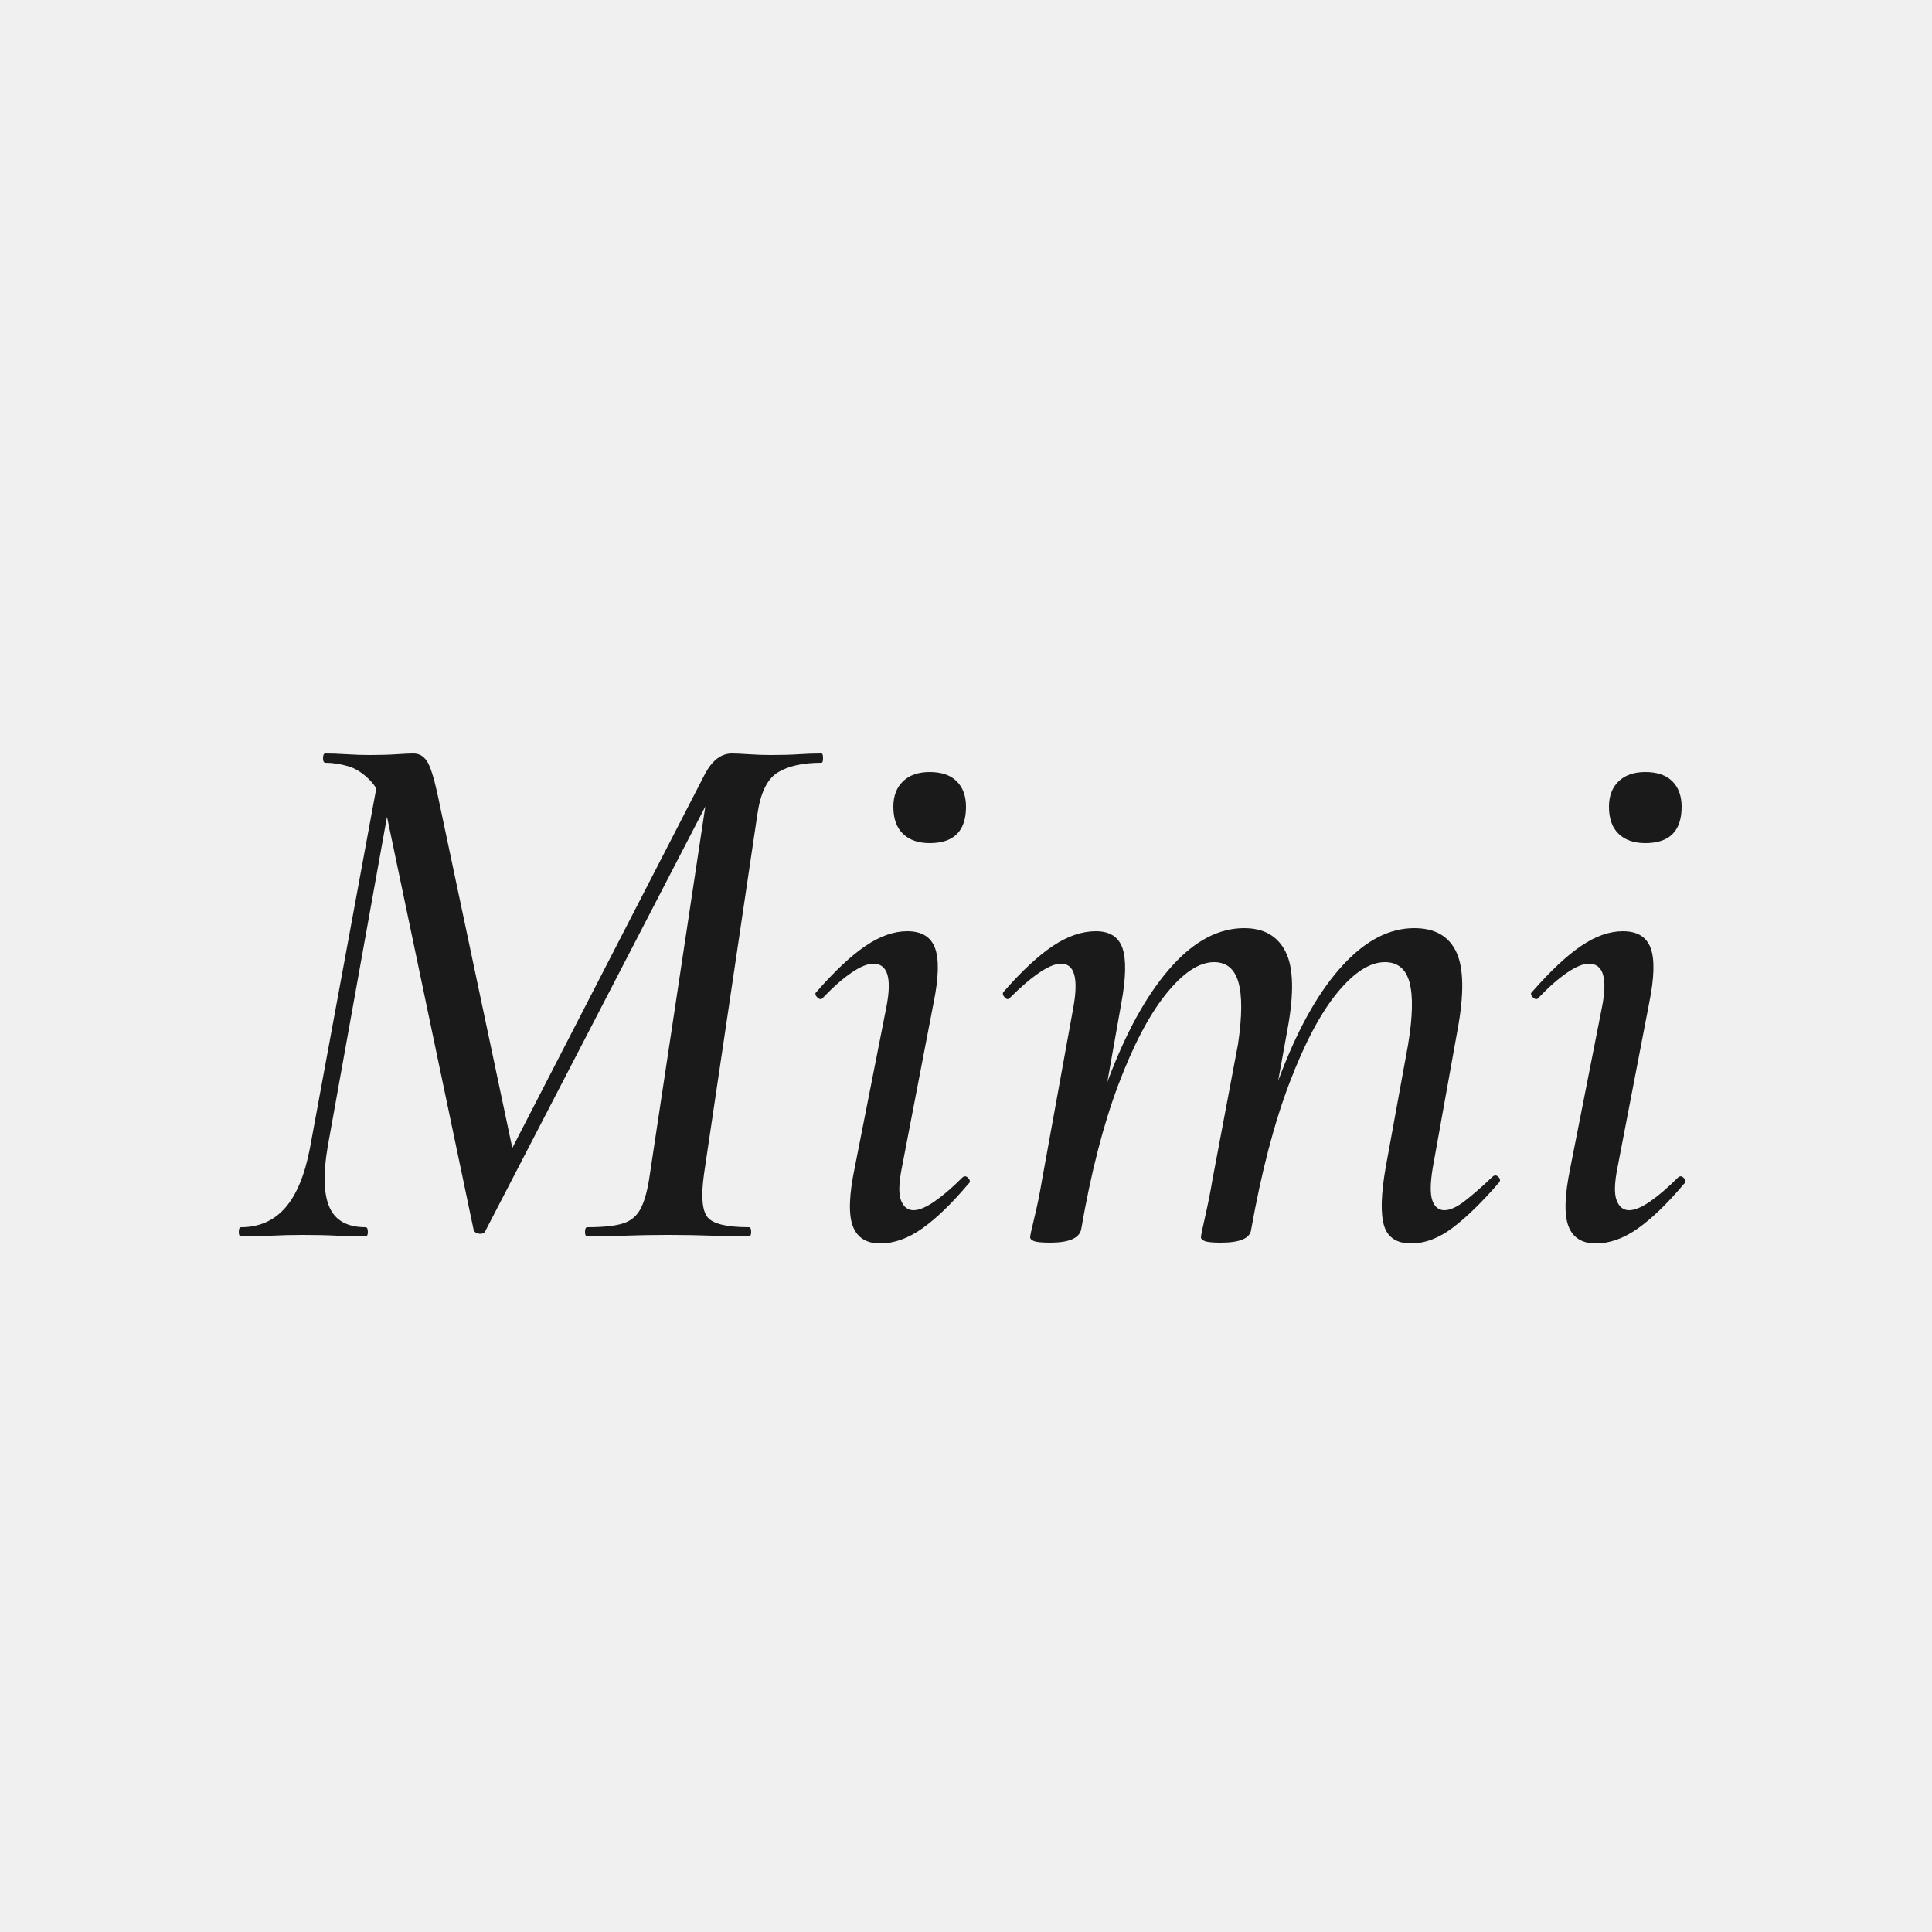
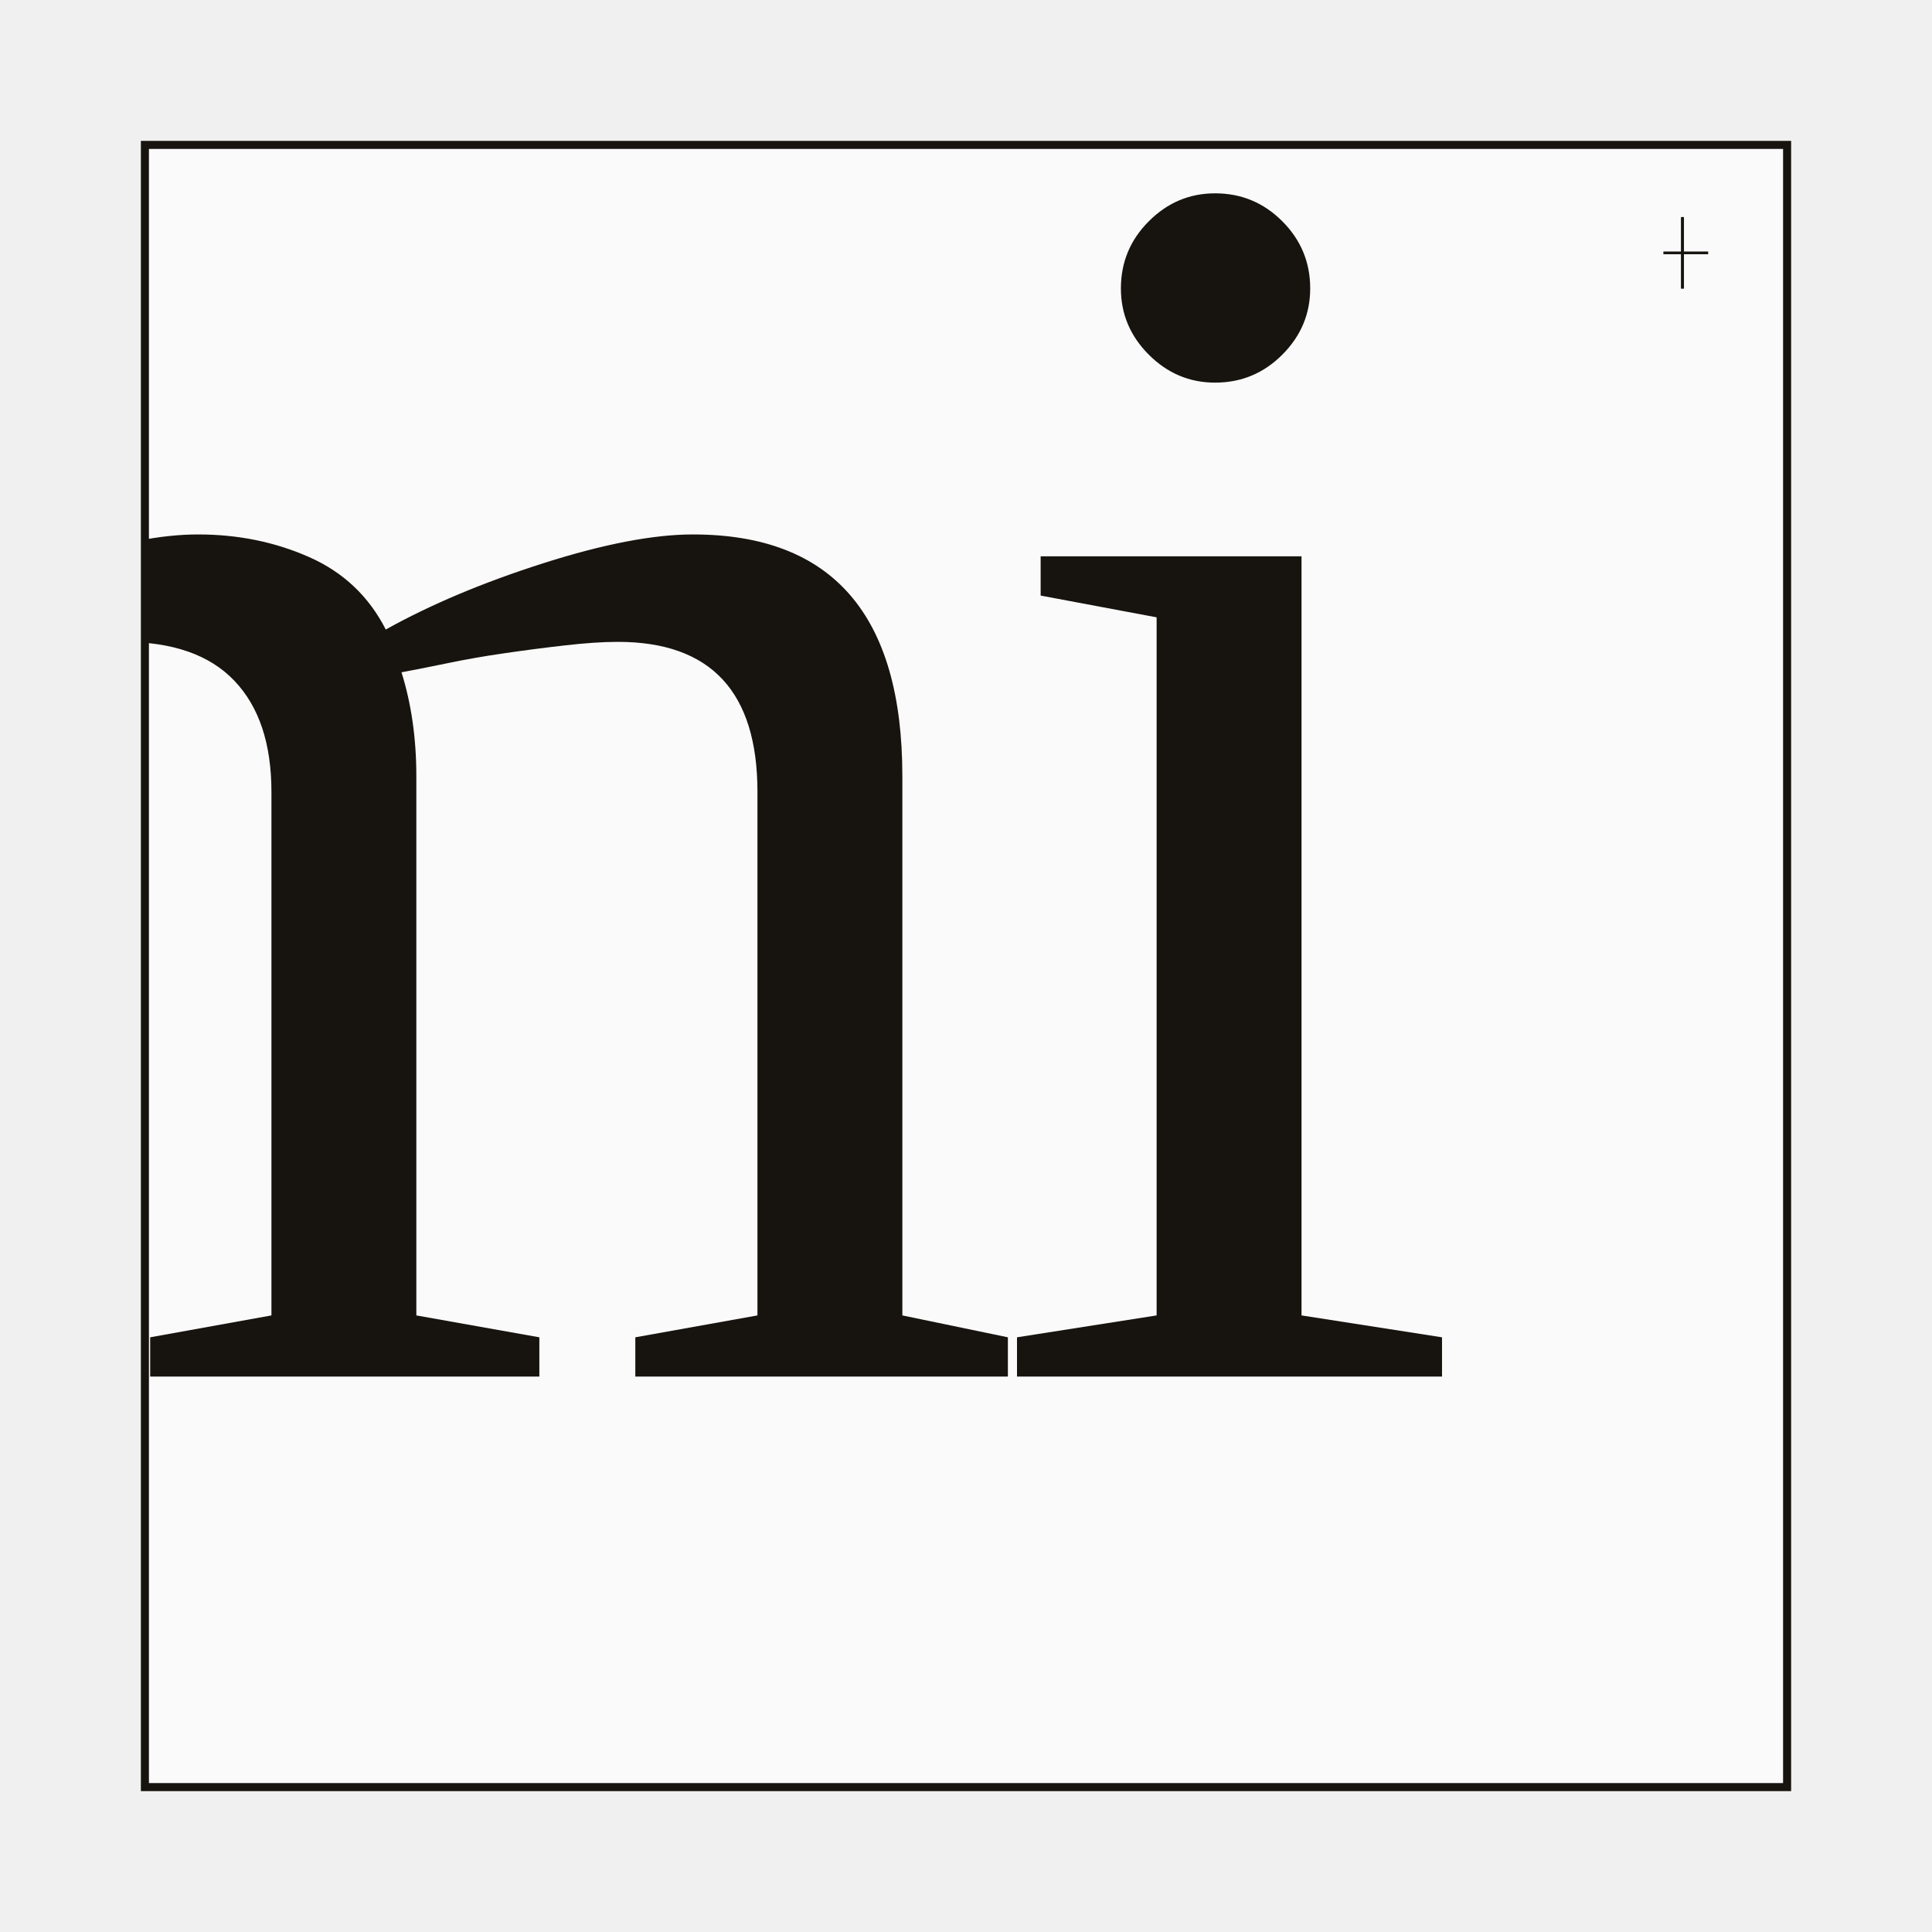
- <svg xmlns="http://www.w3.org/2000/svg" viewBox="0 0 200 200">
+ <svg xmlns="http://www.w3.org/2000/svg" viewBox="0 0 240 240" role="img" aria-label="Mimi">
  <style>
-     .mimi-text { fill: #1A1A1A; }
+     .frame { fill: #fafafa; stroke: #17140f; stroke-width: 1; }
+     .mark { fill: #17140f; }
+     .reg { stroke: #17140f; }
    @media (prefers-color-scheme: dark) {
-       .mimi-text { fill: #FFFFFF; }
+       .frame { fill: #0a0a0a; stroke: #f4f0e6; }
+       .mark { fill: #f4f0e6; }
+       .reg { stroke: #f4f0e6; }
    }
  </style>
-   <path class="mimi-text" transform="matrix(0.08,0,0,-0.08,23.68,128)" d="M464 0Q461 0 461.0 6.0Q461 12 464 12Q495 12 510.5 17.0Q526 22 533.5 37.0Q541 52 545 81L621 585L646 613L332 7Q330 3 324.5 3.5Q319 4 317 8L205 542Q198 574 184.0 589.0Q170 604 154.5 608.5Q139 613 125 613Q122 613 122.0 619.0Q122 625 125 625Q137 625 152.5 624.0Q168 623 183 623Q202 623 217.0 624.0Q232 625 239 625Q250 625 256.5 615.0Q263 605 270 573L370 100L327 37L617 600Q631 625 651 625Q658 625 673.0 624.0Q688 623 701 623Q723 623 737.5 624.0Q752 625 767 625Q769 625 769.0 619.0Q769 613 767 613Q731 613 710.5 600.5Q690 588 684 546L615 81Q609 38 619.5 25.0Q630 12 673 12Q676 12 676.0 6.0Q676 0 673 0Q653 0 626.0 1.0Q599 2 569 2Q538 2 512.0 1.0Q486 0 464 0ZM16 0Q13 0 13.0 6.0Q13 12 16 12Q51 12 73.0 37.0Q95 62 105 114L195 602L215 600L128 116Q119 63 130.5 37.5Q142 12 177 12Q180 12 180.0 6.0Q180 0 177 0Q160 0 140.5 1.0Q121 2 96 2Q75 2 55.0 1.0Q35 0 16 0Z" />
-   <path class="mimi-text" transform="matrix(0.08,0,0,-0.08,82.48,128)" d="M108 -9Q81 -9 72.5 13.5Q64 36 75 89L116 297Q127 353 99 353Q88 353 71.0 341.5Q54 330 34 309Q31 305 26.5 309.5Q22 314 26 317Q61 357 89.0 376.0Q117 395 143 395Q171 395 179.0 373.0Q187 351 177 302L136 89Q130 59 135.0 46.5Q140 34 151 34Q162 34 178.5 45.5Q195 57 214 76Q218 80 222.0 75.5Q226 71 222 68Q190 30 162.5 10.5Q135 -9 108 -9ZM172 509Q150 509 137.5 521.0Q125 533 125 556Q125 577 137.5 589.0Q150 601 172 601Q195 601 207.0 589.0Q219 577 219 556Q219 509 172 509Z" />
-   <path class="mimi-text" transform="matrix(0.08,0,0,-0.08,102.24,128)" d="M548 -9Q520 -9 513.0 14.0Q506 37 515 89L544 248Q553 302 546.0 328.5Q539 355 514 355Q485 355 452.5 315.5Q420 276 390.5 198.5Q361 121 341 9L327 10Q347 128 381.5 216.0Q416 304 460.0 351.5Q504 399 552 399Q592 399 606.5 368.0Q621 337 608 267L576 89Q571 59 575.5 46.5Q580 34 591 34Q602 34 617.5 46.0Q633 58 653 77Q657 81 661.0 77.0Q665 73 661 69Q629 32 602.0 11.5Q575 -9 548 -9ZM81 -8Q65 -8 60.0 -6.0Q55 -4 55 -1Q55 2 60.5 24.5Q66 47 70 71L111 297Q121 353 95 353Q84 353 67.0 341.5Q50 330 29 309Q26 305 22.0 309.5Q18 314 21 317Q56 357 84.5 376.0Q113 395 140 395Q167 395 174.5 373.0Q182 351 173 302L121 9Q117 -8 81 -8ZM302 -8Q286 -8 281.0 -6.0Q276 -4 276 -1Q276 2 281.5 26.0Q287 50 291 74L324 249Q332 303 324.5 329.0Q317 355 293 355Q264 355 231.0 314.0Q198 273 169.0 196.0Q140 119 121 9L106 10Q126 127 160.5 214.5Q195 302 239.0 350.5Q283 399 332 399Q370 399 385.5 368.5Q401 338 388 268L341 9Q339 -8 302 -8Z" />
-   <path class="mimi-text" transform="matrix(0.08,0,0,-0.08,156.56,128)" d="M108 -9Q81 -9 72.5 13.5Q64 36 75 89L116 297Q127 353 99 353Q88 353 71.0 341.5Q54 330 34 309Q31 305 26.5 309.5Q22 314 26 317Q61 357 89.0 376.0Q117 395 143 395Q171 395 179.0 373.0Q187 351 177 302L136 89Q130 59 135.0 46.5Q140 34 151 34Q162 34 178.5 45.5Q195 57 214 76Q218 80 222.0 75.5Q226 71 222 68Q190 30 162.5 10.5Q135 -9 108 -9ZM172 509Q150 509 137.5 521.0Q125 533 125 556Q125 577 137.5 589.0Q150 601 172 601Q195 601 207.0 589.0Q219 577 219 556Q219 509 172 509Z" />
+   <rect class="frame" x="18" y="18" width="204" height="204" />
+   <defs>
+     <clipPath id="favicon-crop">
+       <rect x="18" y="18" width="204" height="204" />
+     </clipPath>
+   </defs>
+   <g clip-path="url(#favicon-crop)">
+     <text class="mark" x="-44" y="171" font-family="'Cormorant Garamond', 'Times New Roman', Georgia, serif" font-weight="500" font-size="222" text-anchor="start" letter-spacing="-7">mi</text>
+   </g>
+   <g class="reg" fill="none" stroke-linecap="square">
+     <line x1="209" y1="27.15" x2="209" y2="35.675" stroke-width="0.374" />
+     <line x1="206.8" y1="31.413" x2="212.025" y2="31.413" stroke-width="0.337" />
+   </g>
</svg>
